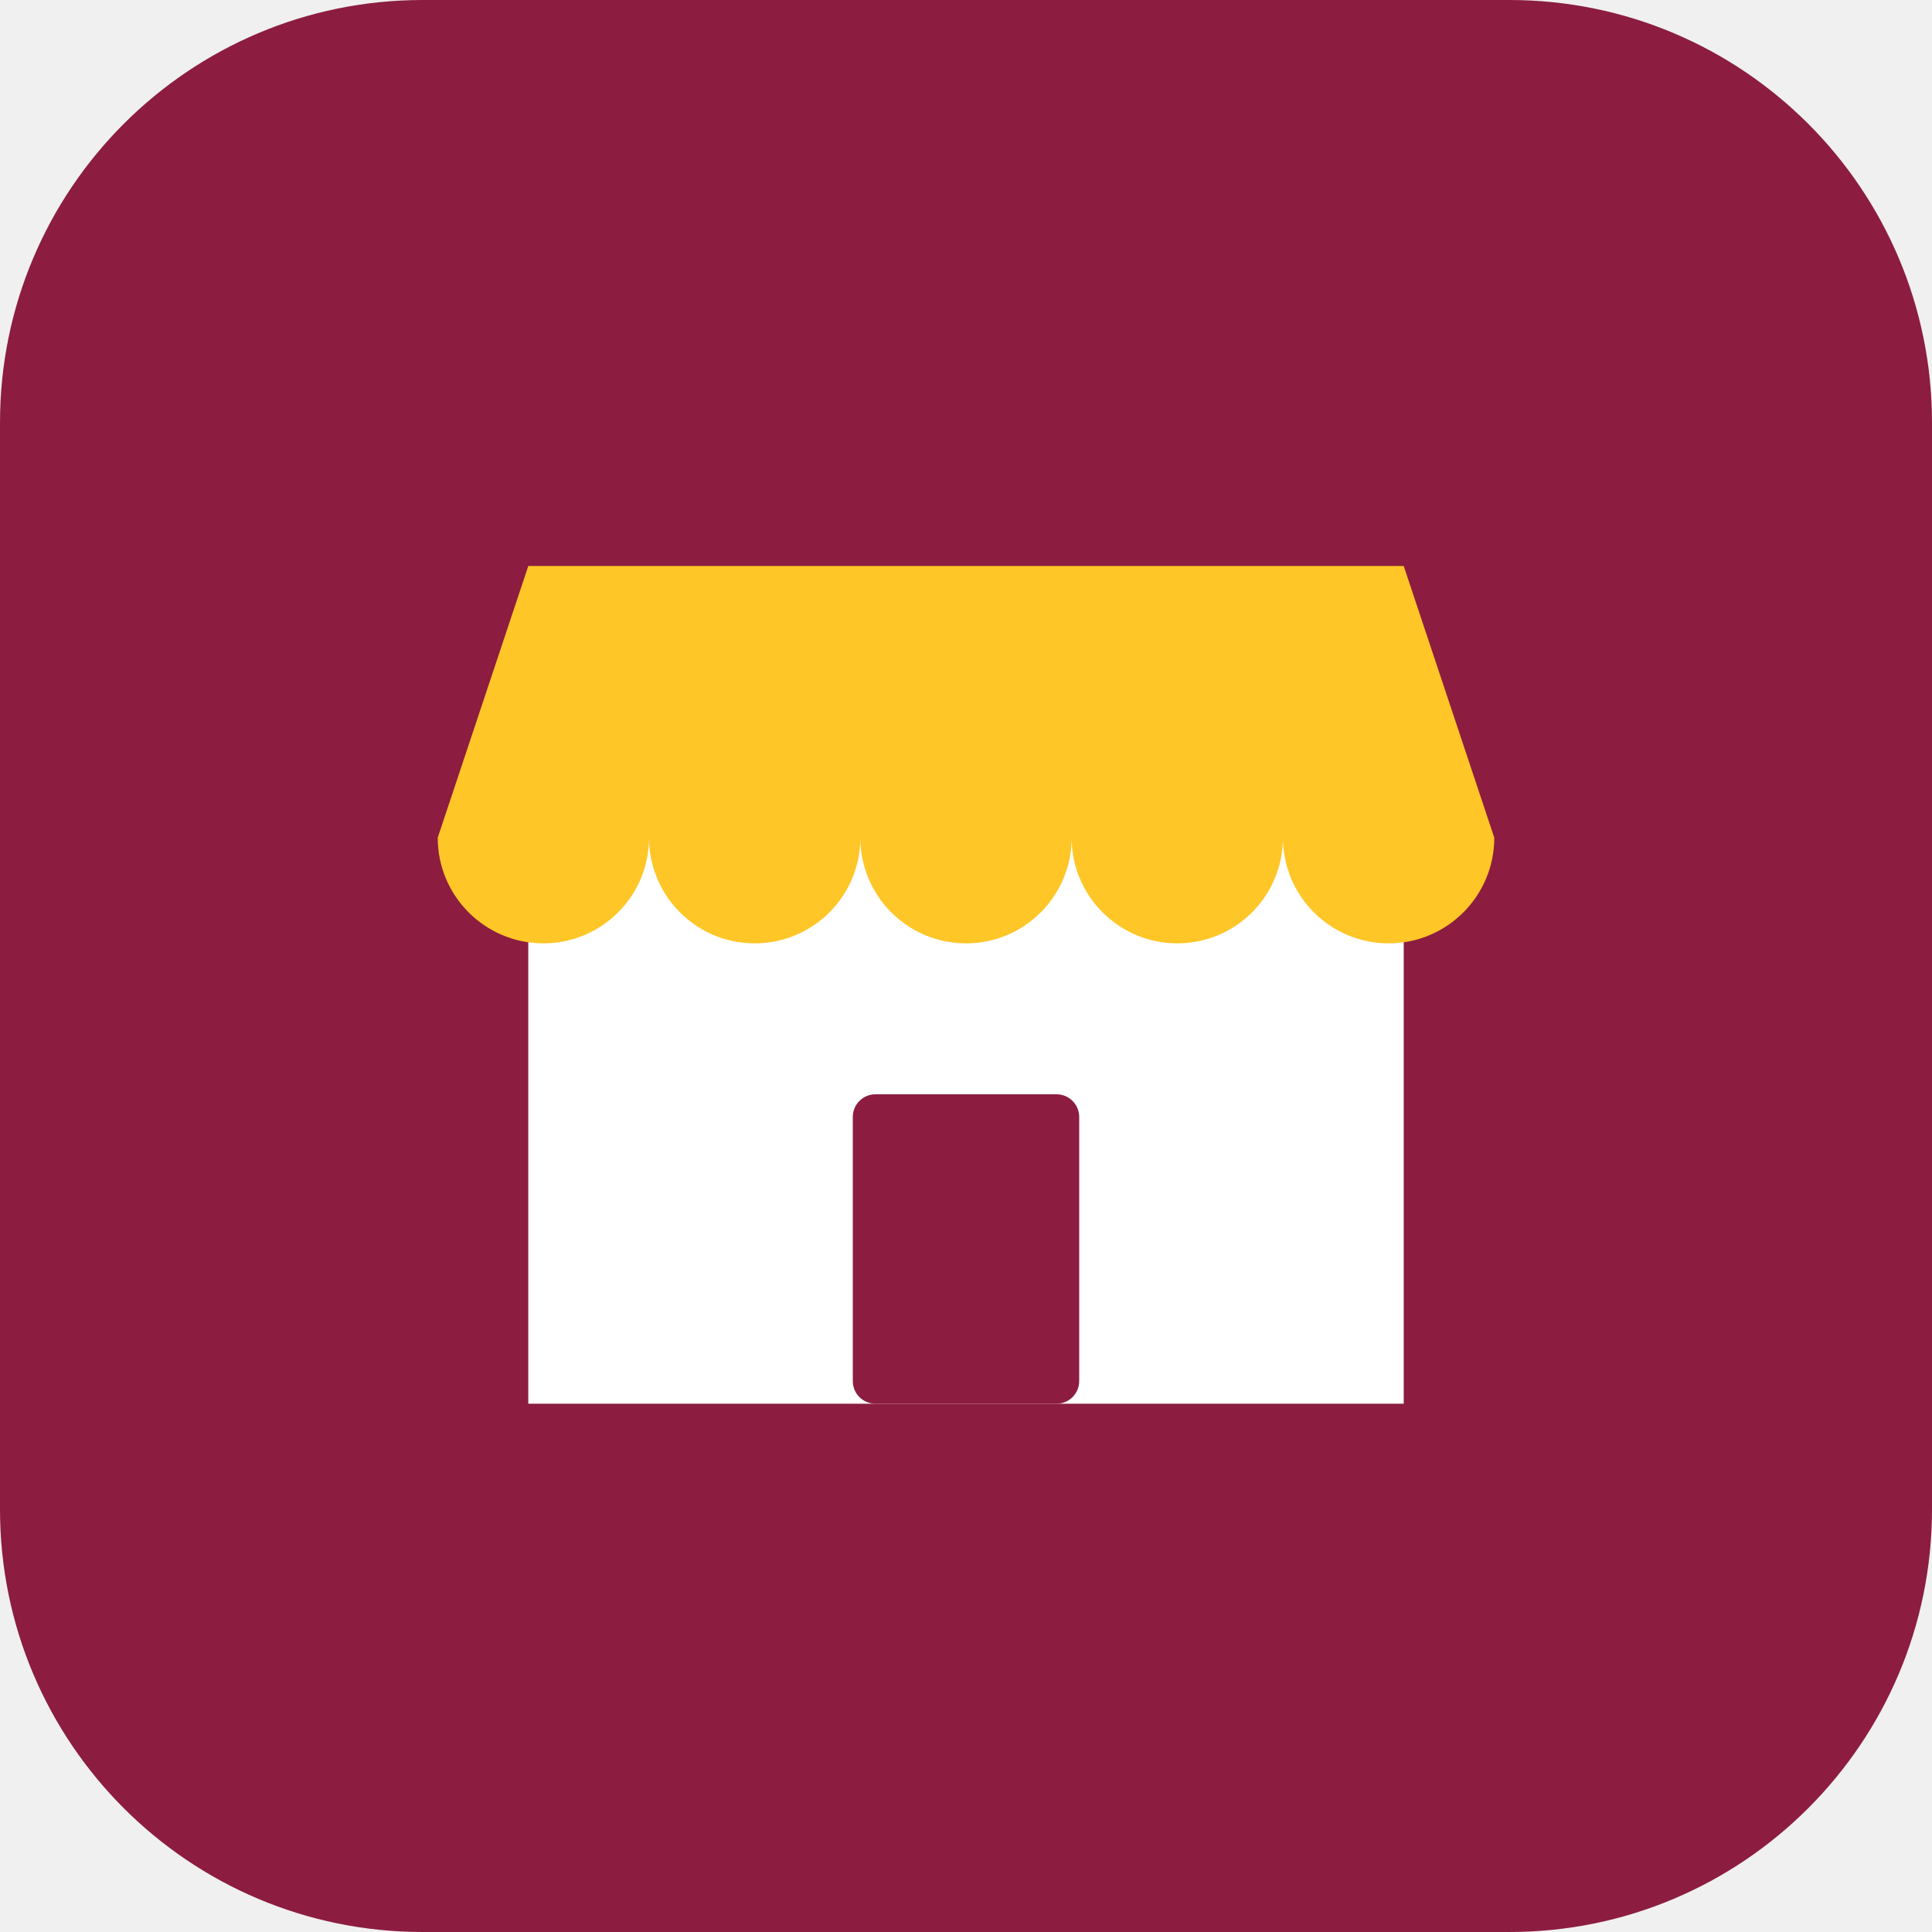
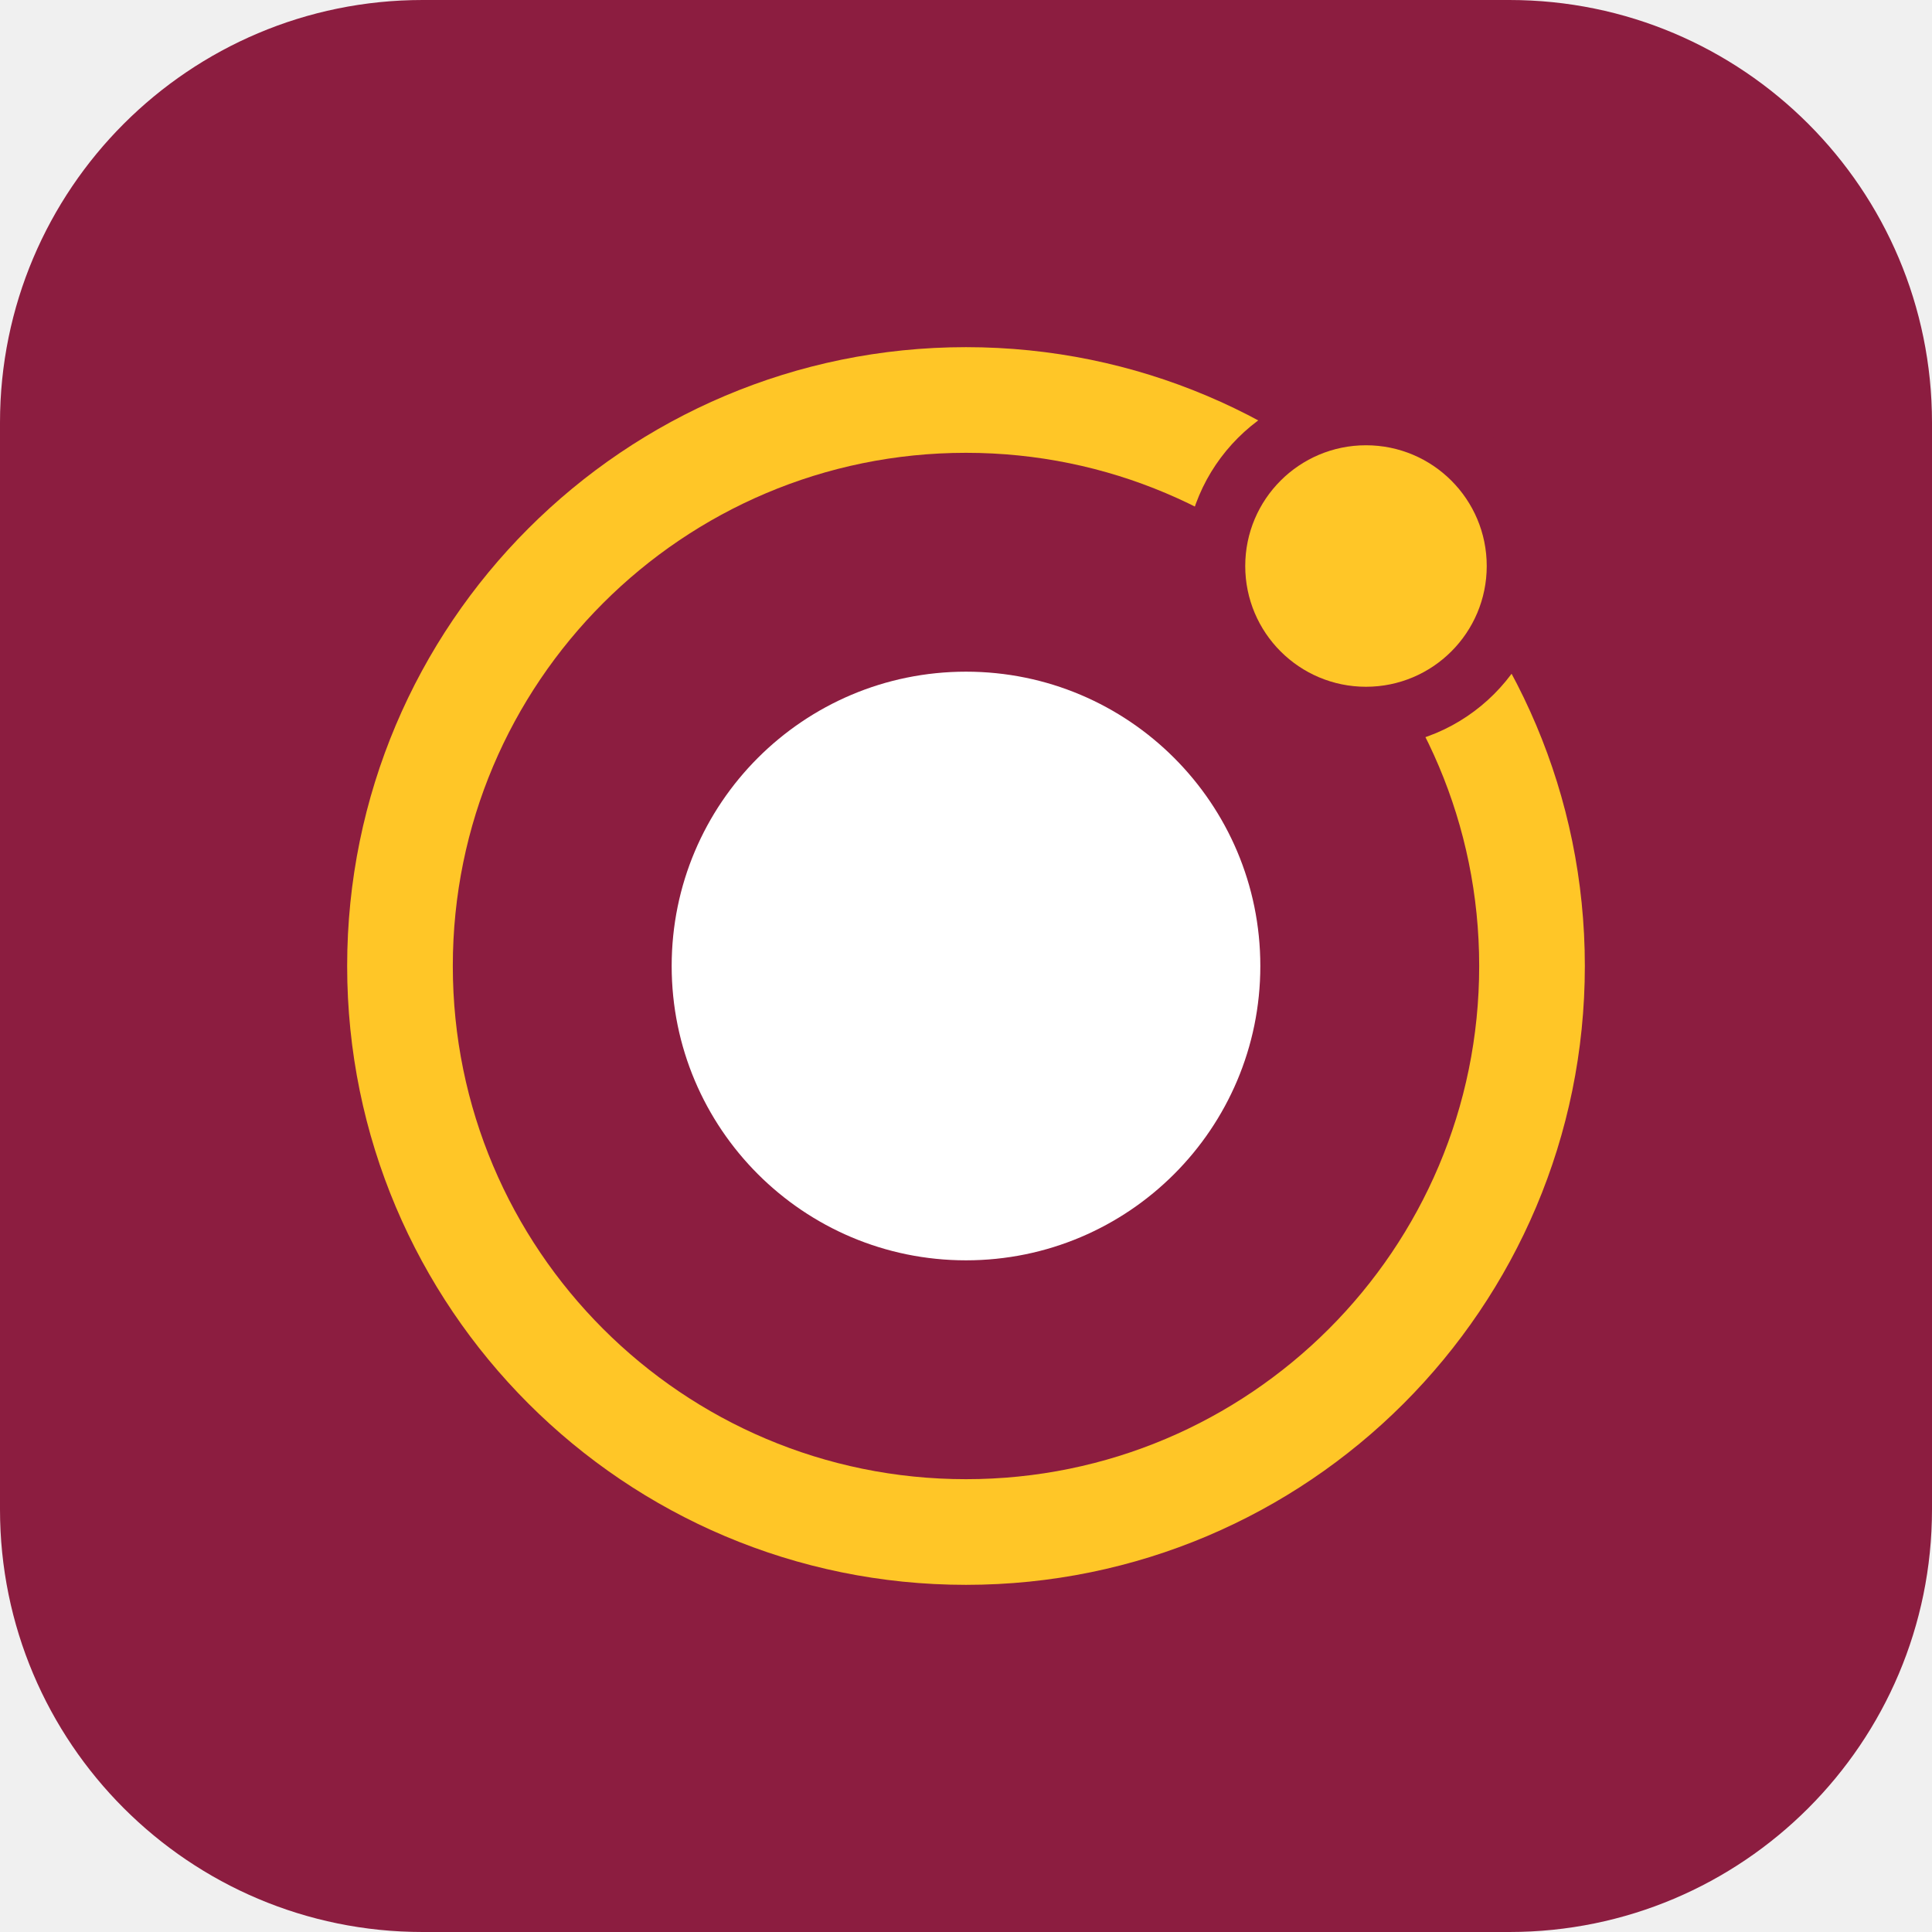
<svg xmlns="http://www.w3.org/2000/svg" viewBox="0 0 512 512">
  <rect width="512" height="512" rx="112" fill="#8C1D40" />
-   <rect x="140" y="222" width="232" height="150" fill="#fff" />
-   <rect x="226" y="290" width="60" height="82" rx="6" fill="#8C1D40" />
-   <path d="M140 150h232l24 72H116z" fill="#FFC627" />
-   <path d="M116 222a28 28 0 0 0 56 0zM172 222a28 28 0 0 0 56 0zM228 222a28 28 0 0 0 56 0zM284 222a28 28 0 0 0 56 0zM340 222a28 28 0 0 0 56 0z" fill="#FFC627" />
+   <circle cx="256" cy="256" r="150" fill="none" stroke="#FFC627" stroke-width="28" />
+   <circle cx="256" cy="256" r="78" fill="#fff" />
+   <circle cx="362" cy="150" r="48" fill="#8C1D40" />
+   <circle cx="362" cy="150" r="32" fill="#FFC627" />
</svg>
